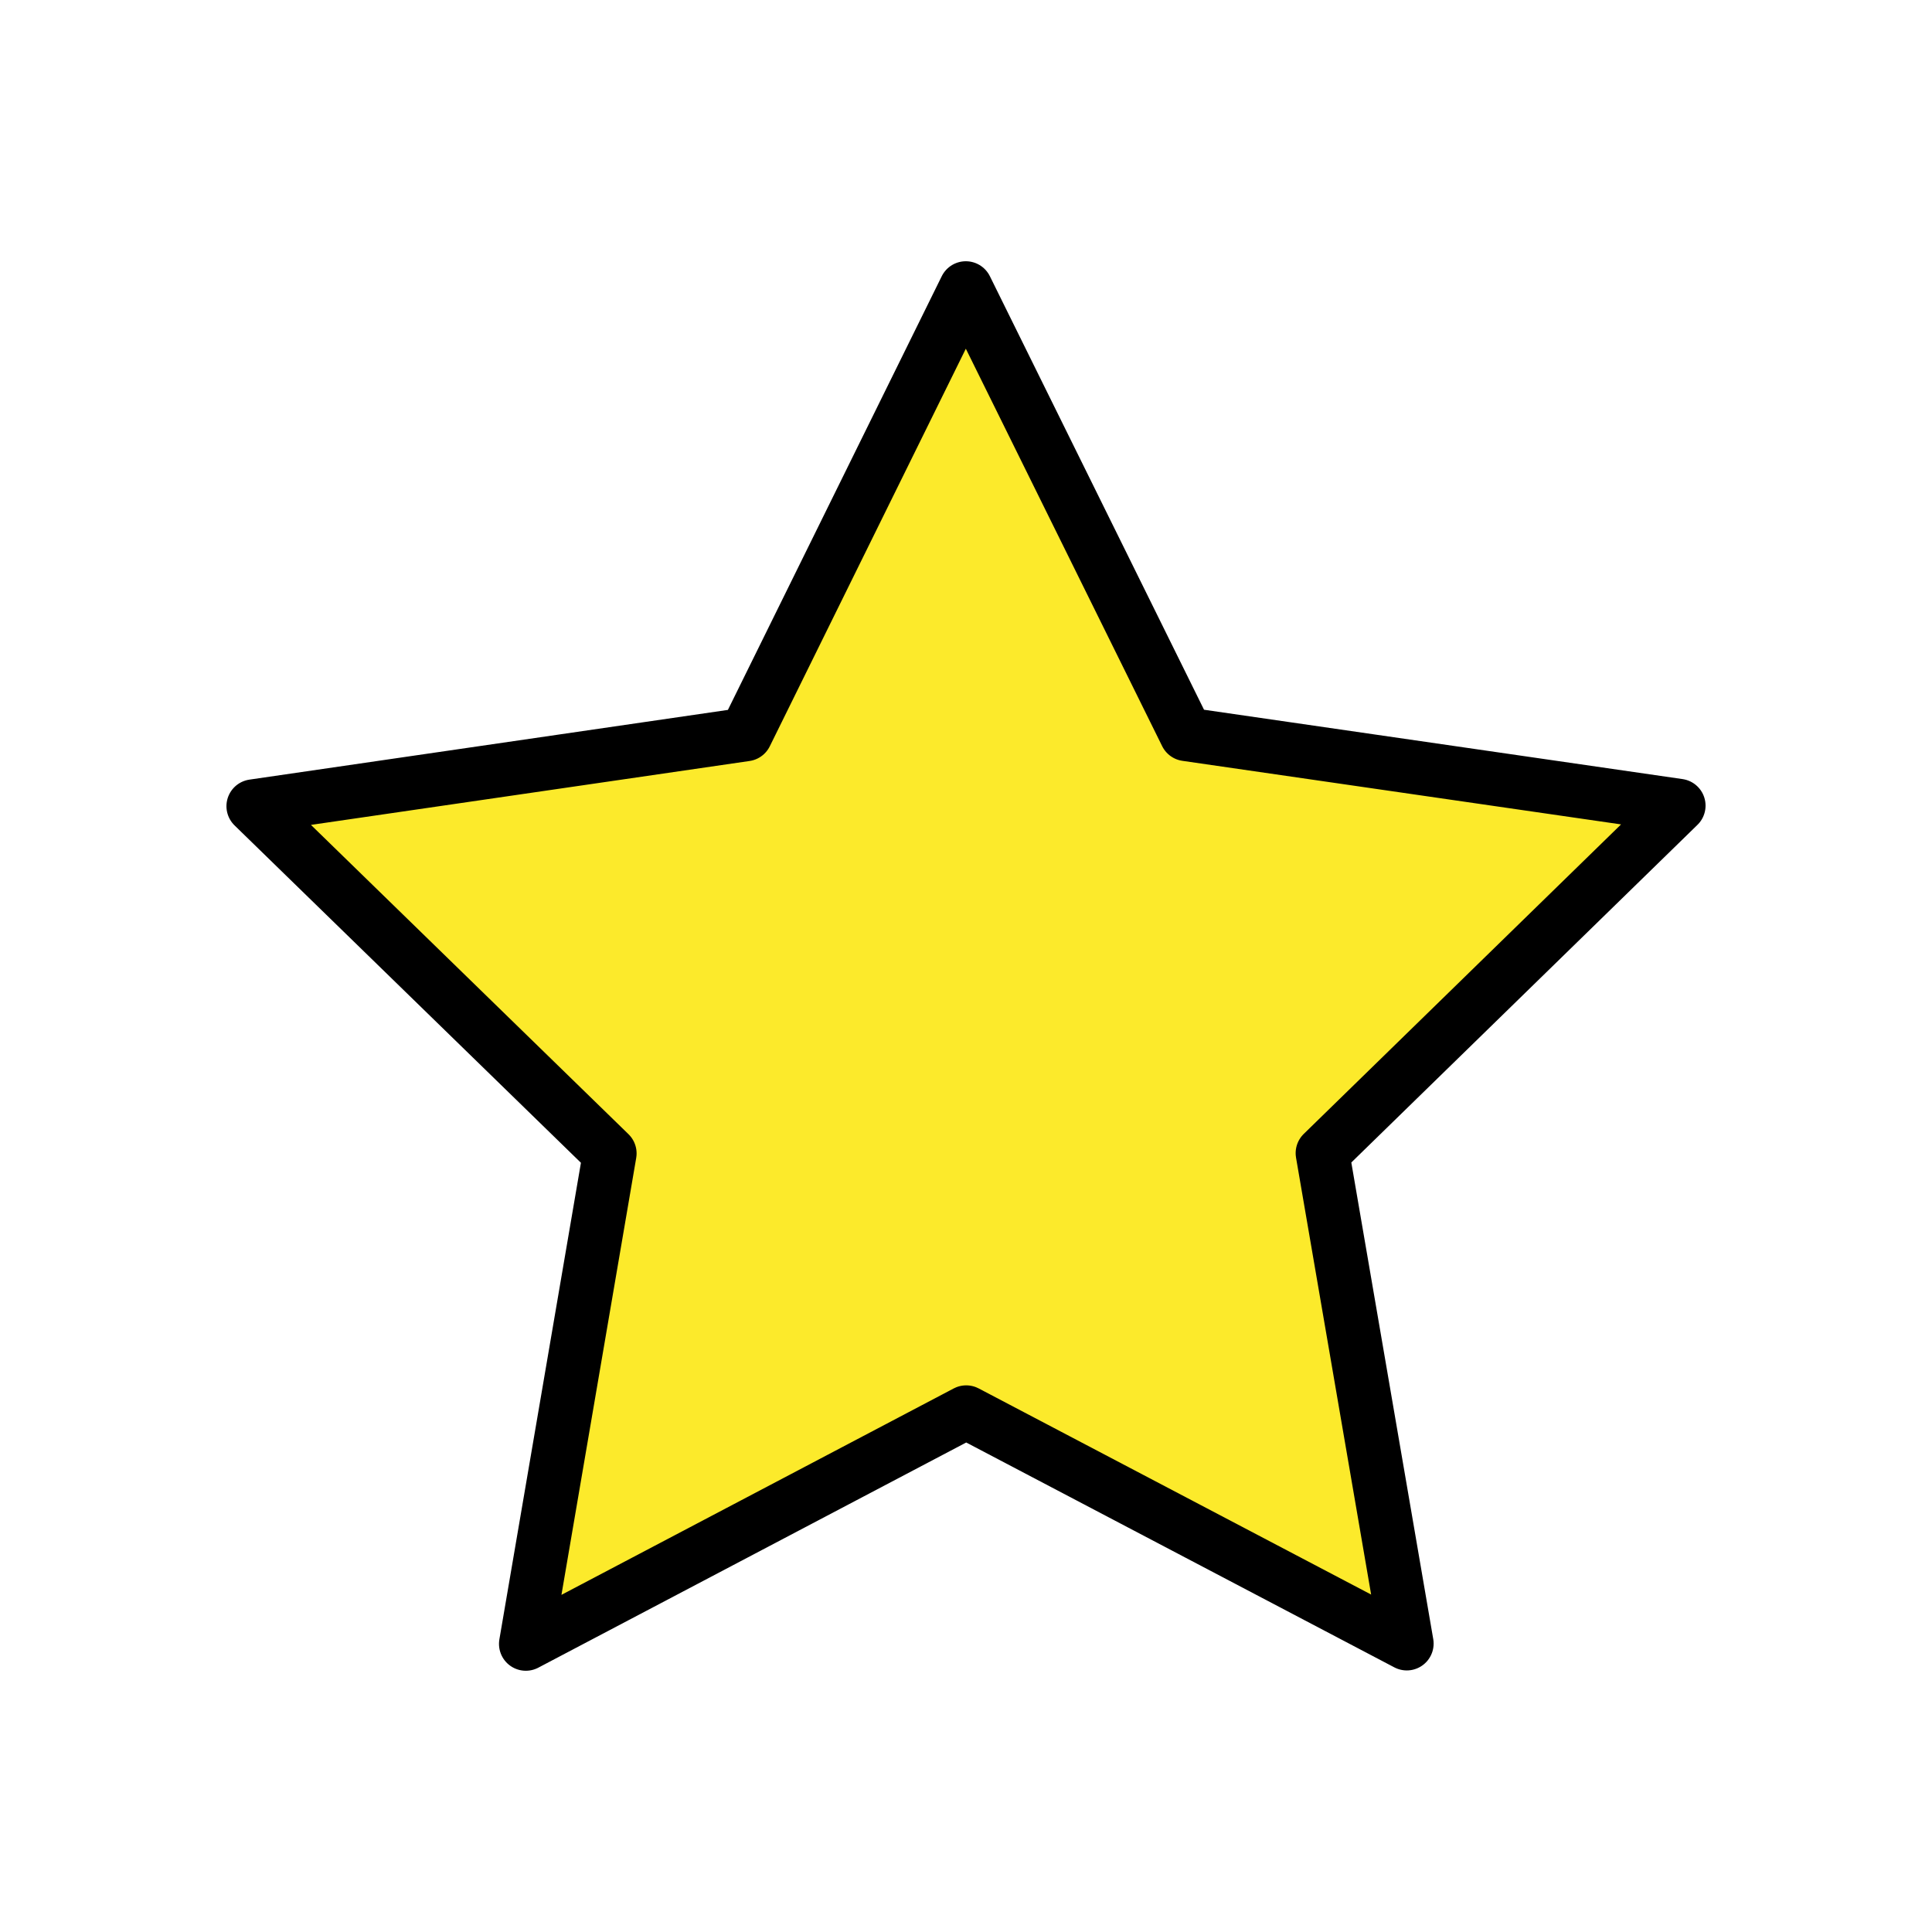
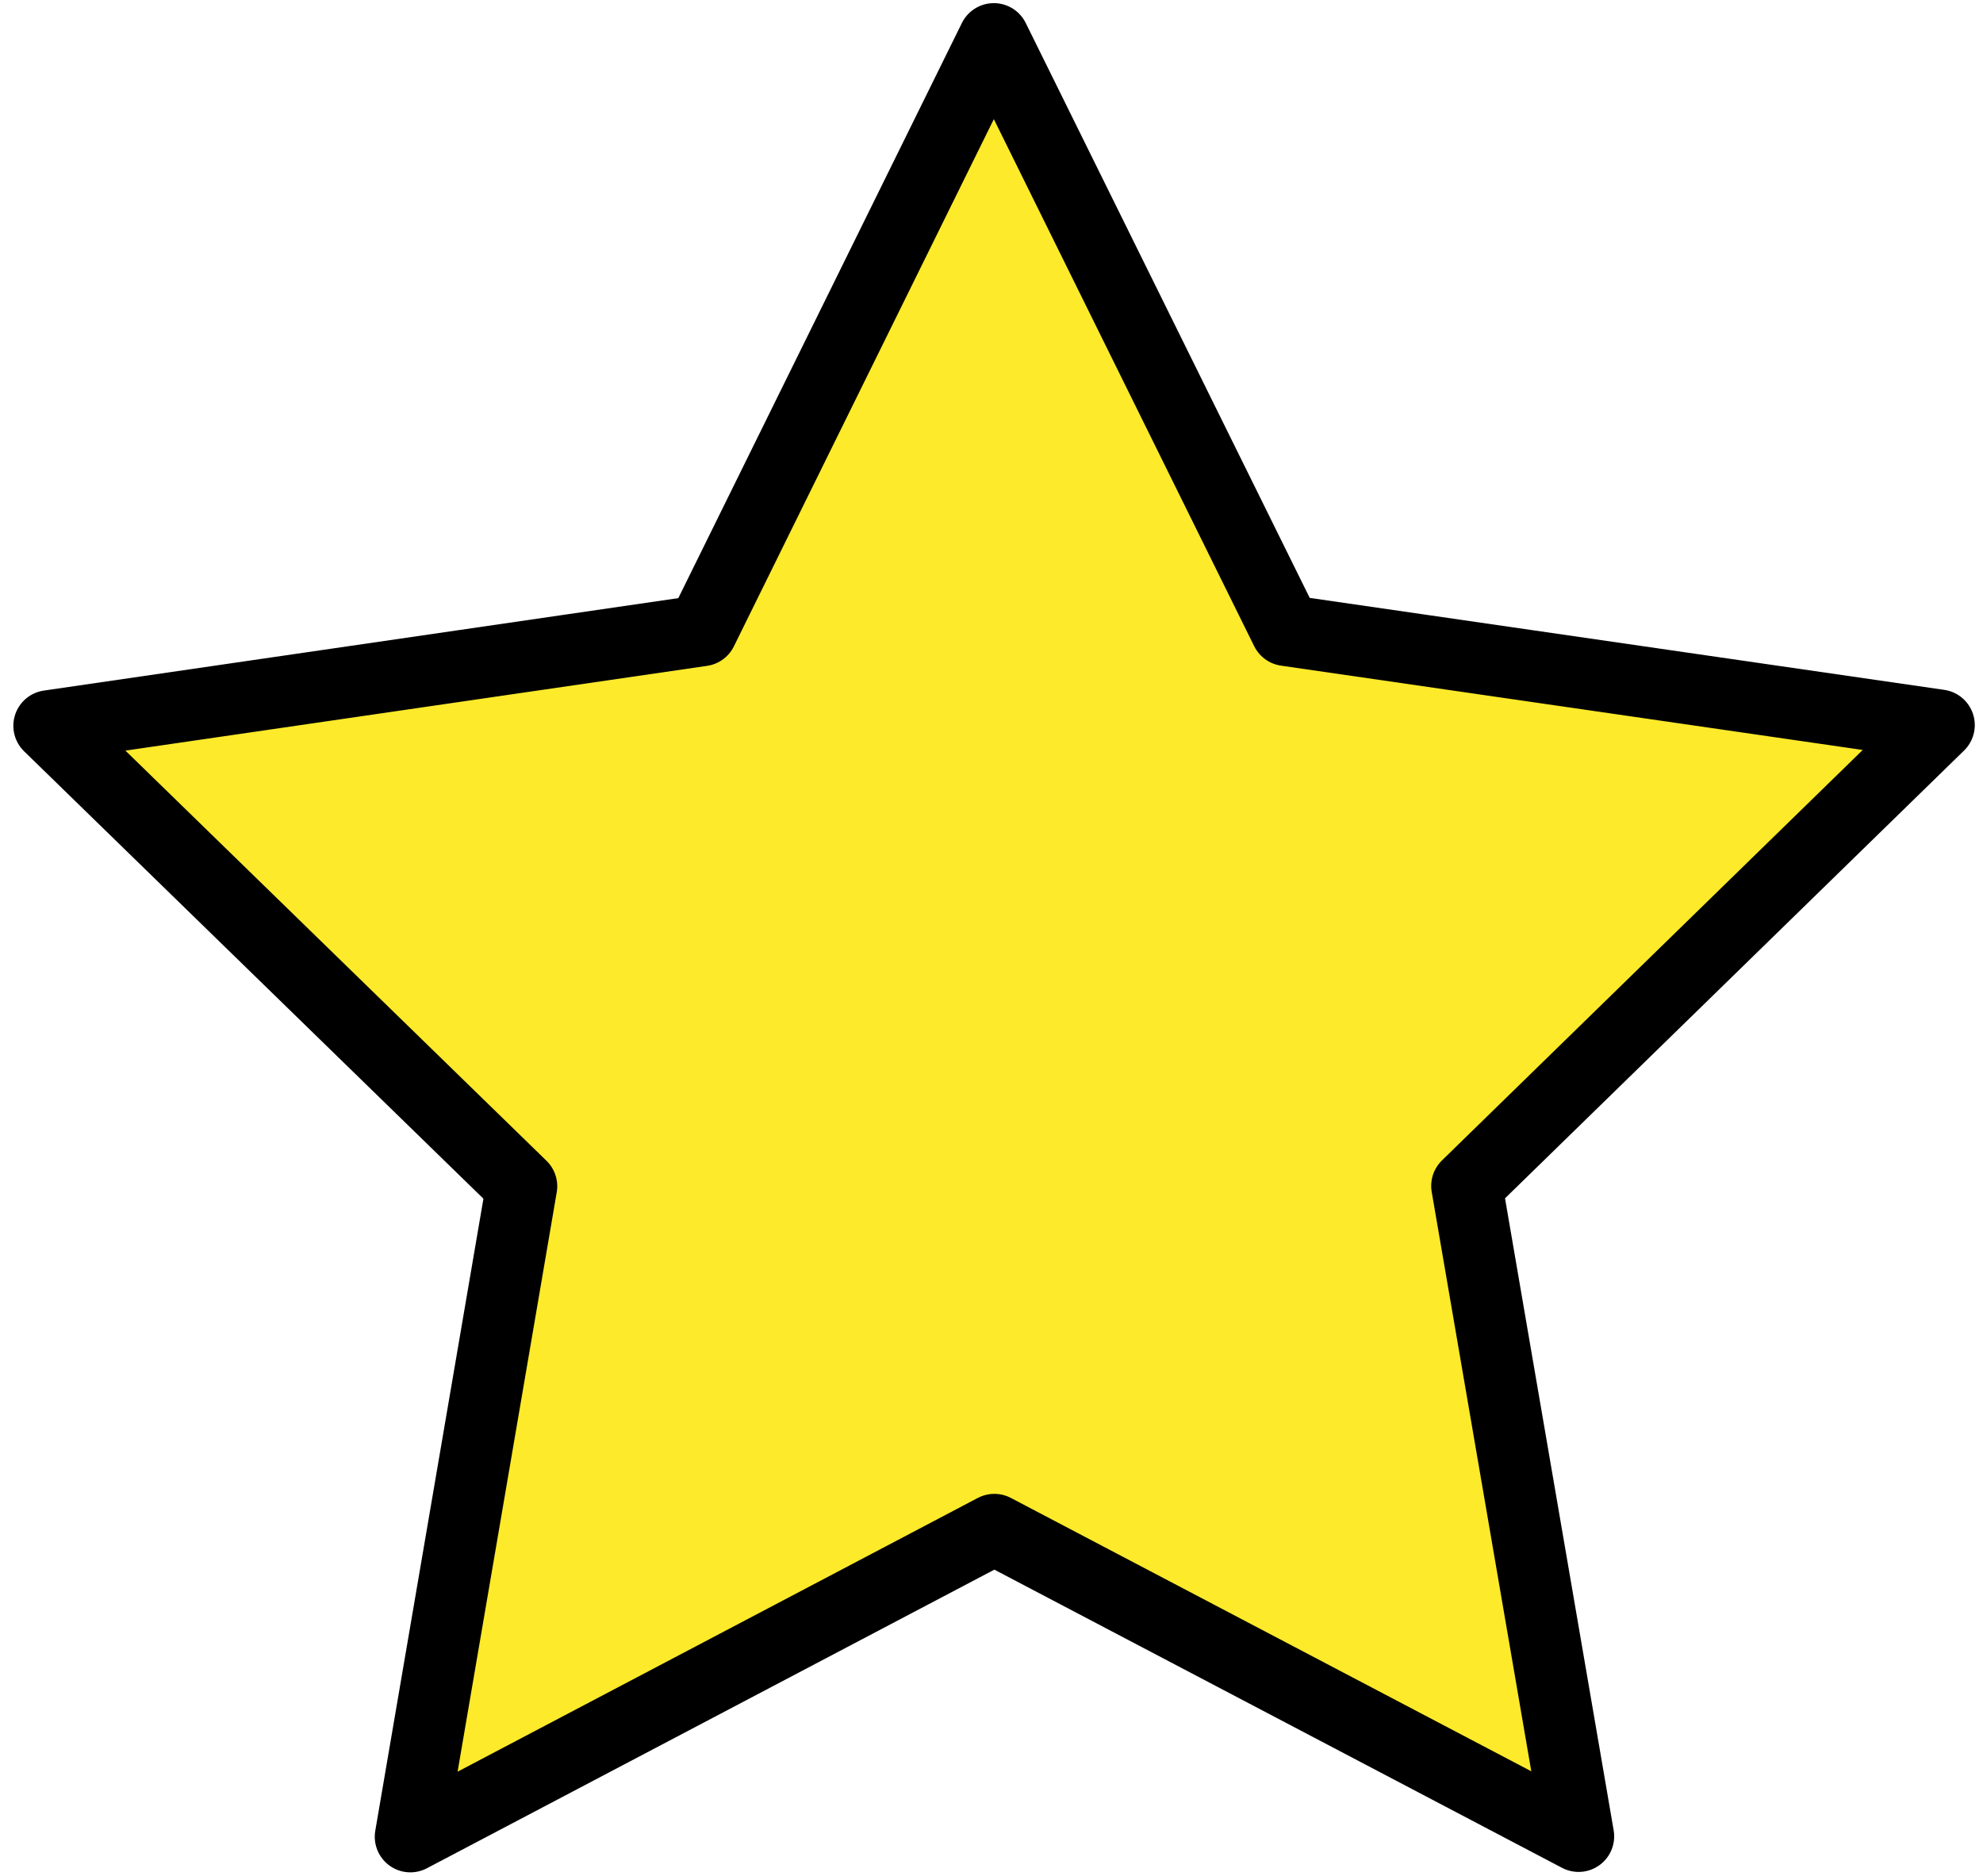
- <svg xmlns="http://www.w3.org/2000/svg" id="emoji" viewBox="0 0 72 72">
+ <svg xmlns="http://www.w3.org/2000/svg" viewBox="8.064 9.648 55.728 52.704" id="emoji" style="max-height: 500px" width="55.728" height="52.704">
  <g id="color">
-     <polygon fill="#FCEA2B" stroke="none" points="35.993,10.736 27.791,27.37 9.439,30.044 22.724,42.984 19.596,61.264 36.008,52.628 52.427,61.252 49.285,42.974 62.561,30.024 44.207,27.364" />
+     <polygon points="35.993,10.736 27.791,27.37 9.439,30.044 22.724,42.984 19.596,61.264 36.008,52.628 52.427,61.252 49.285,42.974 62.561,30.024 44.207,27.364" stroke="none" fill="#FCEA2B" />
  </g>
  <g id="hair" />
  <g id="skin" />
  <g id="skin-shadow" />
  <g id="line">
-     <polygon fill="none" stroke="#000000" stroke-linecap="round" stroke-linejoin="round" stroke-miterlimit="10" stroke-width="2" points="35.993,10.736 27.791,27.37 9.439,30.044 22.724,42.984 19.596,61.264 36.008,52.628 52.427,61.252 49.285,42.974 62.561,30.024 44.207,27.364" />
+     <polygon points="35.993,10.736 27.791,27.37 9.439,30.044 22.724,42.984 19.596,61.264 36.008,52.628 52.427,61.252 49.285,42.974 62.561,30.024 44.207,27.364" stroke-width="2" stroke-miterlimit="10" stroke-linejoin="round" stroke-linecap="round" stroke="#000000" fill="none" />
  </g>
</svg>
